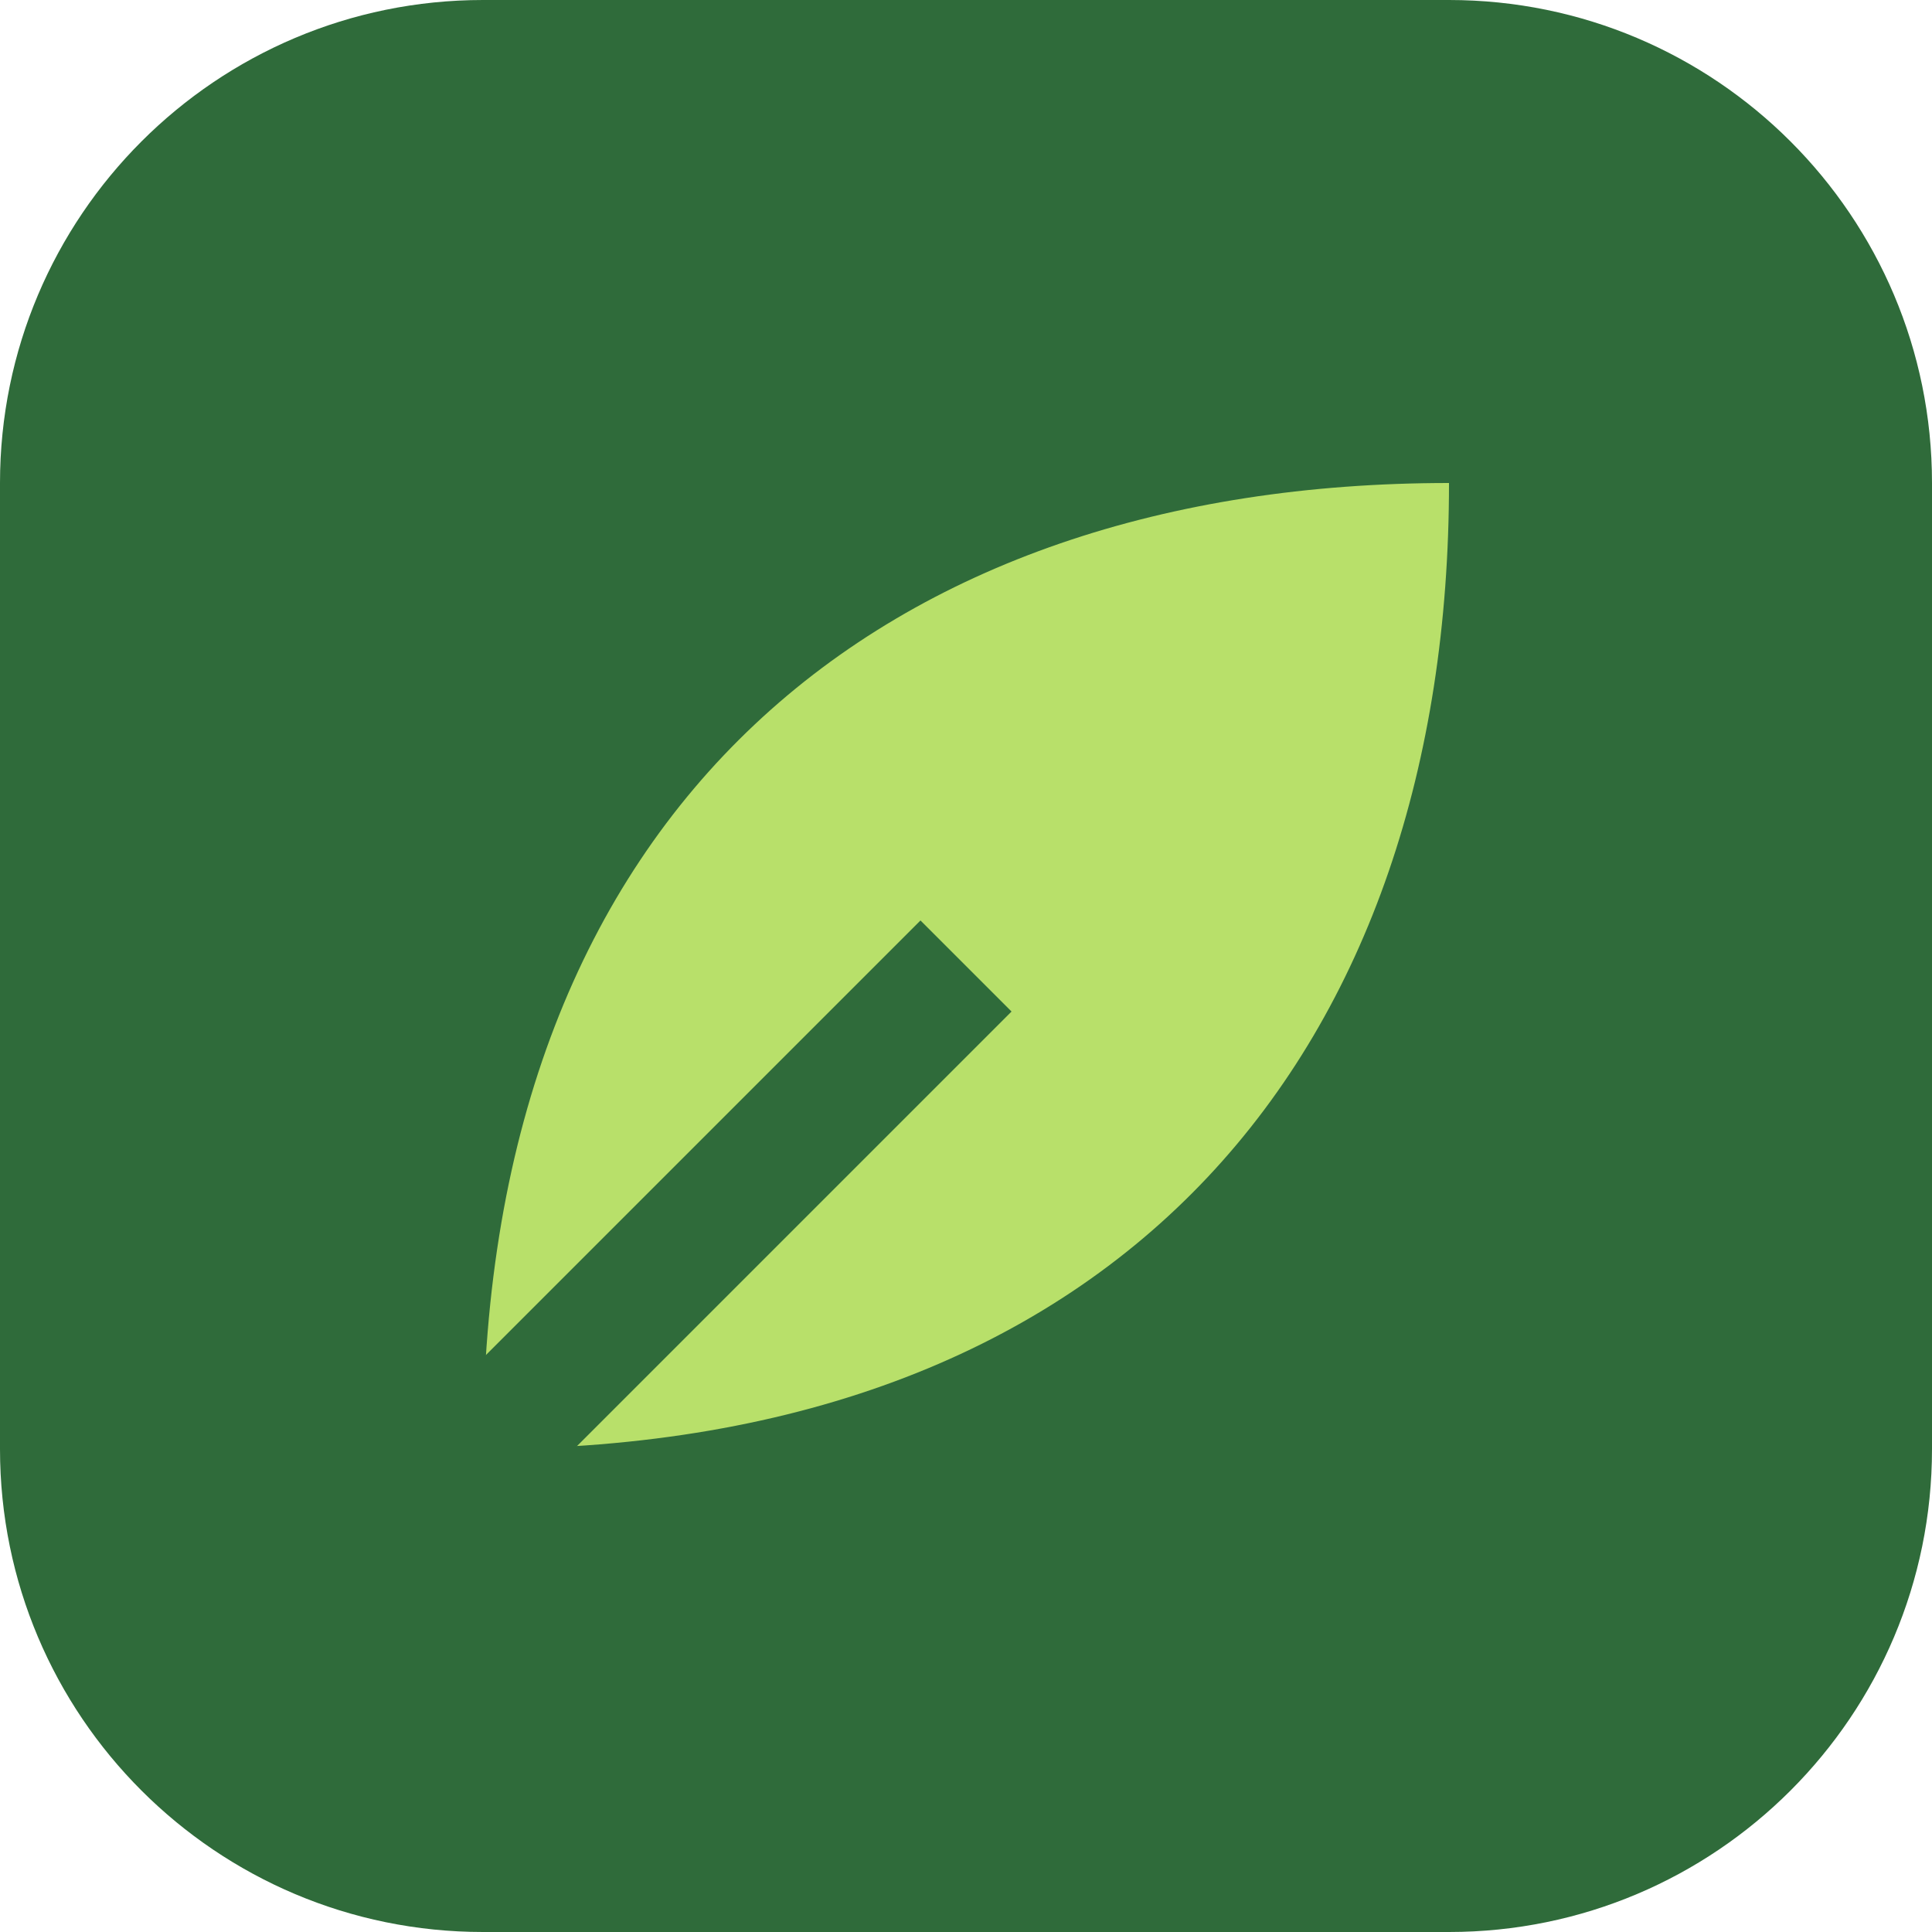
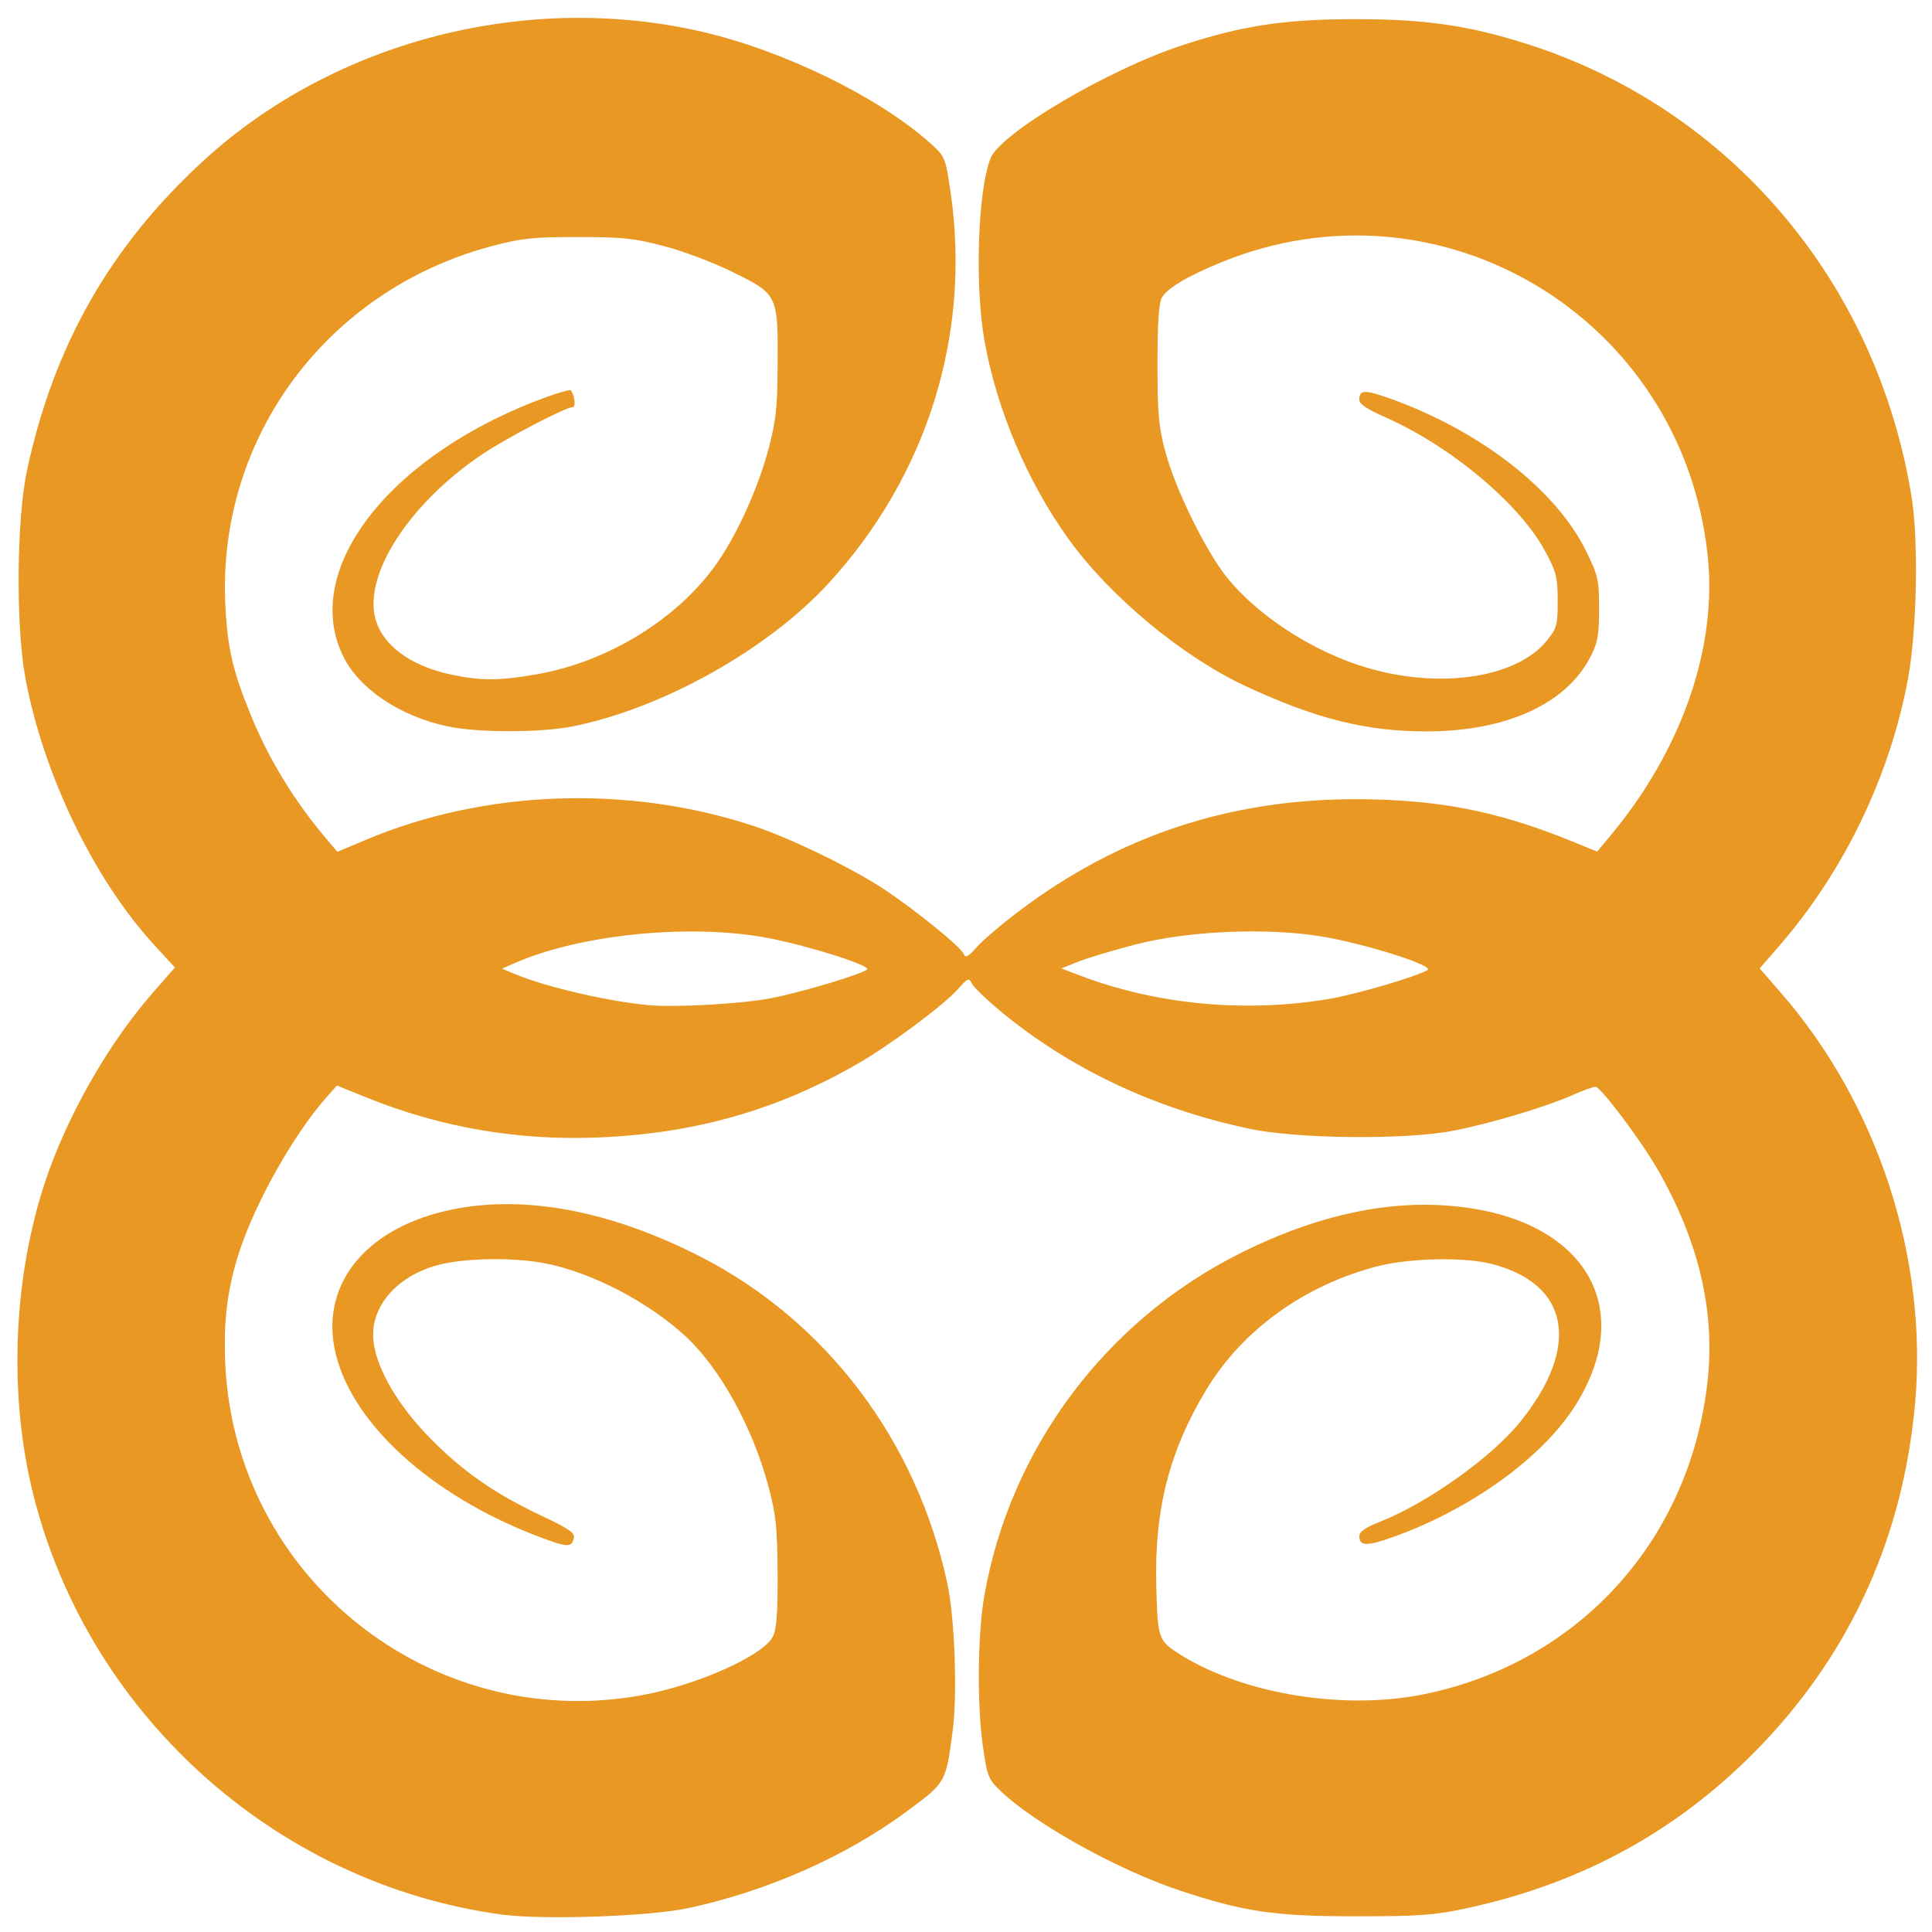
- <svg xmlns="http://www.w3.org/2000/svg" viewBox="0 0 24 24">
-   <rect width="24" height="24" rx="6" fill="#2F6B3A" />
-   <path d="M6 18C6 10 11 6 18 6c0 7-4 12-12 12z" fill="#B8E06A" />
-   <path d="M6 18l6-6" stroke="#2F6B3A" stroke-width="1.6" />
+ <svg xmlns="http://www.w3.org/2000/svg" viewBox="440 490 1120 1120">
+   <path fill="#E89823" fill-rule="evenodd" d="M731.0 1599.9C598.5 1582.0 488.2 1481.5 458.0 1351.0C445.1 1294.8 448.1 1229.5 466.2 1175.0C479.0 1136.8 502.5 1095.4 528.5 1065.6L541.4 1050.9L529.5 1037.9C494.5 999.9 465.2 939.1 454.7 883.0C449.1 852.8 449.6 790.6 455.7 762.5C471.3 690.0 504.0 632.7 557.9 583.2C633.6 513.8 745.1 484.9 847.0 508.4C894.3 519.3 949.9 546.5 979.6 573.3C987.9 580.8 988.1 581.4 991.0 601.0C1003.2 683.8 977.5 766.0 920.0 828.5C884.9 866.5 824.9 900.2 773.0 910.9C754.4 914.8 717.4 914.9 699.5 911.1C671.4 905.1 647.5 888.9 638.5 869.5C614.6 818.8 667.5 752.4 757.5 719.9C764.4 717.5 770.4 715.8 770.8 716.2C773.1 718.8 774.0 726.0 772.0 726.0C768.0 726.0 734.4 743.5 720.4 752.8C679.9 779.7 653.0 819.0 656.9 845.3C659.5 862.3 676.2 875.7 701.7 881.1C718.8 884.7 729.4 884.7 751.1 880.9C793.1 873.6 834.2 848.0 856.5 815.2C868.1 798.2 879.5 772.6 885.5 750.4C889.8 734.0 890.7 726.5 890.8 702.0C891.1 661.0 890.8 660.5 865.3 648.0C854.2 642.4 836.0 635.5 825.0 632.7C807.7 628.1 801.0 627.4 775.0 627.4C748.9 627.4 742.4 628.1 725.0 632.7C629.8 658.0 566.2 743.4 570.6 840.0C571.8 865.3 574.8 878.6 585.1 903.8C595.8 930.3 610.9 954.9 630.3 977.6L635.6 983.8L652.0 976.9C721.2 947.7 804.6 944.8 877.4 969.0C899.2 976.3 934.9 993.7 953.4 1006.1C972.4 1018.9 997.3 1039.2 998.8 1043.2C999.7 1045.5 1001.5 1044.5 1006.1 1039.2C1009.5 1035.3 1020.5 1025.9 1030.6 1018.3C1088.3 974.6 1152.6 953.3 1226.0 953.3C1272.9 953.4 1306.9 959.9 1349.0 976.8L1365.9 983.7L1373.7 974.3C1415.2 924.5 1435.8 864.8 1429.9 811.4C1414.8 673.7 1274.6 589.8 1147.4 642.3C1128.4 650.1 1116.6 657.1 1113.5 662.6C1111.8 665.7 1111.0 677.2 1111.0 701.0C1111.0 730.1 1111.7 737.5 1115.6 752.0C1121.4 773.7 1139.0 809.5 1151.4 824.9C1168.3 845.8 1197.4 865.3 1226.5 875.2C1270.5 890.2 1318.4 884.1 1336.8 861.3C1342.5 854.2 1343.0 852.5 1343.0 838.3C1343.0 824.7 1342.2 821.5 1336.0 810.0C1321.3 782.3 1281.2 748.7 1242.9 731.8C1232.5 727.2 1228.0 724.2 1228.0 721.8C1228.0 715.8 1231.1 715.8 1246.3 721.2C1298.2 739.9 1341.8 773.8 1359.3 809.1C1366.5 823.8 1367.0 825.9 1367.0 842.9C1367.0 858.2 1366.2 862.5 1362.1 870.6C1348.1 898.1 1313.1 914.0 1266.9 914.0C1232.0 914.0 1202.8 906.7 1162.2 887.8C1125.5 870.7 1083.4 835.8 1059.4 802.4C1035.6 769.3 1017.9 727.6 1010.8 688.0C1005.0 655.9 1006.8 600.7 1014.2 581.8C1019.9 567.2 1082.8 530.1 1125.5 516.2C1160.3 504.8 1184.8 501.1 1226.0 501.1C1266.1 501.1 1291.1 504.7 1324.6 515.3C1442.7 552.6 1528.5 653.8 1548.3 779.0C1552.2 804.0 1551.2 854.7 1546.3 882.2C1536.1 939.1 1509.0 995.4 1470.7 1039.2L1460.1 1051.4L1472.1 1065.2C1528.4 1129.6 1557.7 1219.1 1550.2 1303.5C1543.3 1380.2 1513.5 1446.6 1461.7 1501.0C1414.6 1550.3 1358.2 1581.6 1290.0 1596.3C1271.8 1600.2 1263.2 1600.9 1226.0 1600.9C1178.6 1600.9 1161.2 1598.3 1123.5 1585.8C1087.9 1573.9 1040.0 1547.3 1020.2 1528.4C1013.0 1521.5 1012.3 1519.8 1009.9 1503.0C1006.3 1478.9 1006.7 1437.2 1010.7 1414.7C1025.7 1329.4 1081.3 1255.3 1159.2 1216.4C1199.4 1196.3 1238.1 1186.9 1274.0 1188.6C1355.5 1192.4 1391.2 1245.3 1352.9 1305.3C1333.8 1335.2 1292.7 1364.8 1248.2 1380.8C1232.5 1386.5 1228.0 1386.4 1228.0 1380.5C1228.0 1378.0 1231.5 1375.5 1240.0 1372.2C1267.9 1361.1 1305.0 1334.6 1321.5 1314.0C1356.3 1270.7 1349.9 1234.7 1305.5 1222.9C1289.7 1218.6 1257.7 1219.2 1238.8 1224.0C1196.4 1234.9 1160.2 1260.9 1139.2 1295.8C1117.8 1331.3 1109.2 1365.2 1110.3 1408.9C1111.1 1440.1 1111.4 1441.1 1124.1 1449.1C1160.6 1472.1 1219.4 1481.7 1265.9 1472.1C1355.7 1453.5 1419.8 1382.6 1429.9 1290.6C1434.4 1250.1 1424.7 1209.1 1400.8 1167.7C1391.1 1150.8 1367.9 1120.0 1364.9 1120.0C1363.6 1120.0 1357.5 1122.2 1351.5 1124.9C1336.1 1131.7 1304.4 1141.2 1283.0 1145.4C1255.1 1150.9 1192.1 1150.3 1164.0 1144.3C1108.4 1132.4 1059.6 1109.2 1019.0 1075.4C1011.3 1068.9 1004.2 1062.0 1003.3 1060.0C1001.7 1056.7 1001.0 1057.0 995.6 1063.1C987.4 1072.5 956.1 1095.8 936.8 1106.9C890.3 1133.6 842.8 1147.1 787.0 1149.4C740.7 1151.3 696.5 1143.8 653.9 1126.8L635.3 1119.3L628.4 1127.1C610.1 1148.1 588.6 1186.2 579.2 1214.3C571.9 1236.0 569.4 1255.7 570.6 1281.0C576.6 1404.2 689.0 1494.2 810.6 1473.0C843.0 1467.4 882.3 1450.0 888.0 1438.8C890.2 1434.4 890.9 1425.6 890.8 1402.0C890.6 1375.4 889.9 1368.3 885.5 1351.8C876.4 1317.6 857.7 1283.7 837.9 1265.1C816.2 1244.8 782.1 1227.1 755.1 1222.2C735.7 1218.6 706.3 1219.4 691.6 1224.0C668.2 1231.2 654.0 1249.1 656.6 1268.3C658.7 1284.4 671.3 1305.5 689.8 1324.2C708.9 1343.5 727.1 1356.1 755.0 1369.2C770.7 1376.7 773.4 1378.7 772.6 1382.0C771.2 1387.2 768.8 1387.0 752.8 1381.0C688.8 1356.9 641.7 1313.3 633.8 1271.0C626.7 1232.5 653.8 1201.0 702.4 1191.1C744.6 1182.6 793.8 1191.9 845.7 1218.3C918.8 1255.6 971.4 1325.0 989.2 1408.0C993.5 1428.1 995.1 1472.8 992.2 1494.0C988.3 1523.3 988.3 1523.3 966.6 1539.4C930.9 1566.0 885.1 1586.3 838.8 1596.2C816.1 1601.0 755.2 1603.1 731.0 1599.9ZM886.8 1068.7C903.9 1065.5 939.8 1054.7 942.7 1052.0C945.2 1049.6 904.3 1037.0 882.1 1033.2C837.5 1025.6 776.6 1031.9 739.3 1047.9L731.0 1051.5L738.6 1054.7C756.3 1062.1 792.2 1070.5 816.0 1072.7C831.2 1074.1 869.7 1072.0 886.8 1068.7ZM1211.5 1068.9C1227.4 1066.1 1262.2 1055.8 1267.6 1052.3C1271.6 1049.8 1231.2 1037.0 1206.2 1032.9C1174.4 1027.6 1128.7 1029.6 1098.0 1037.6C1085.3 1040.9 1070.6 1045.3 1065.1 1047.5L1055.2 1051.4L1067.1 1055.9C1111.4 1072.6 1163.2 1077.3 1211.5 1068.9Z" />
</svg>
